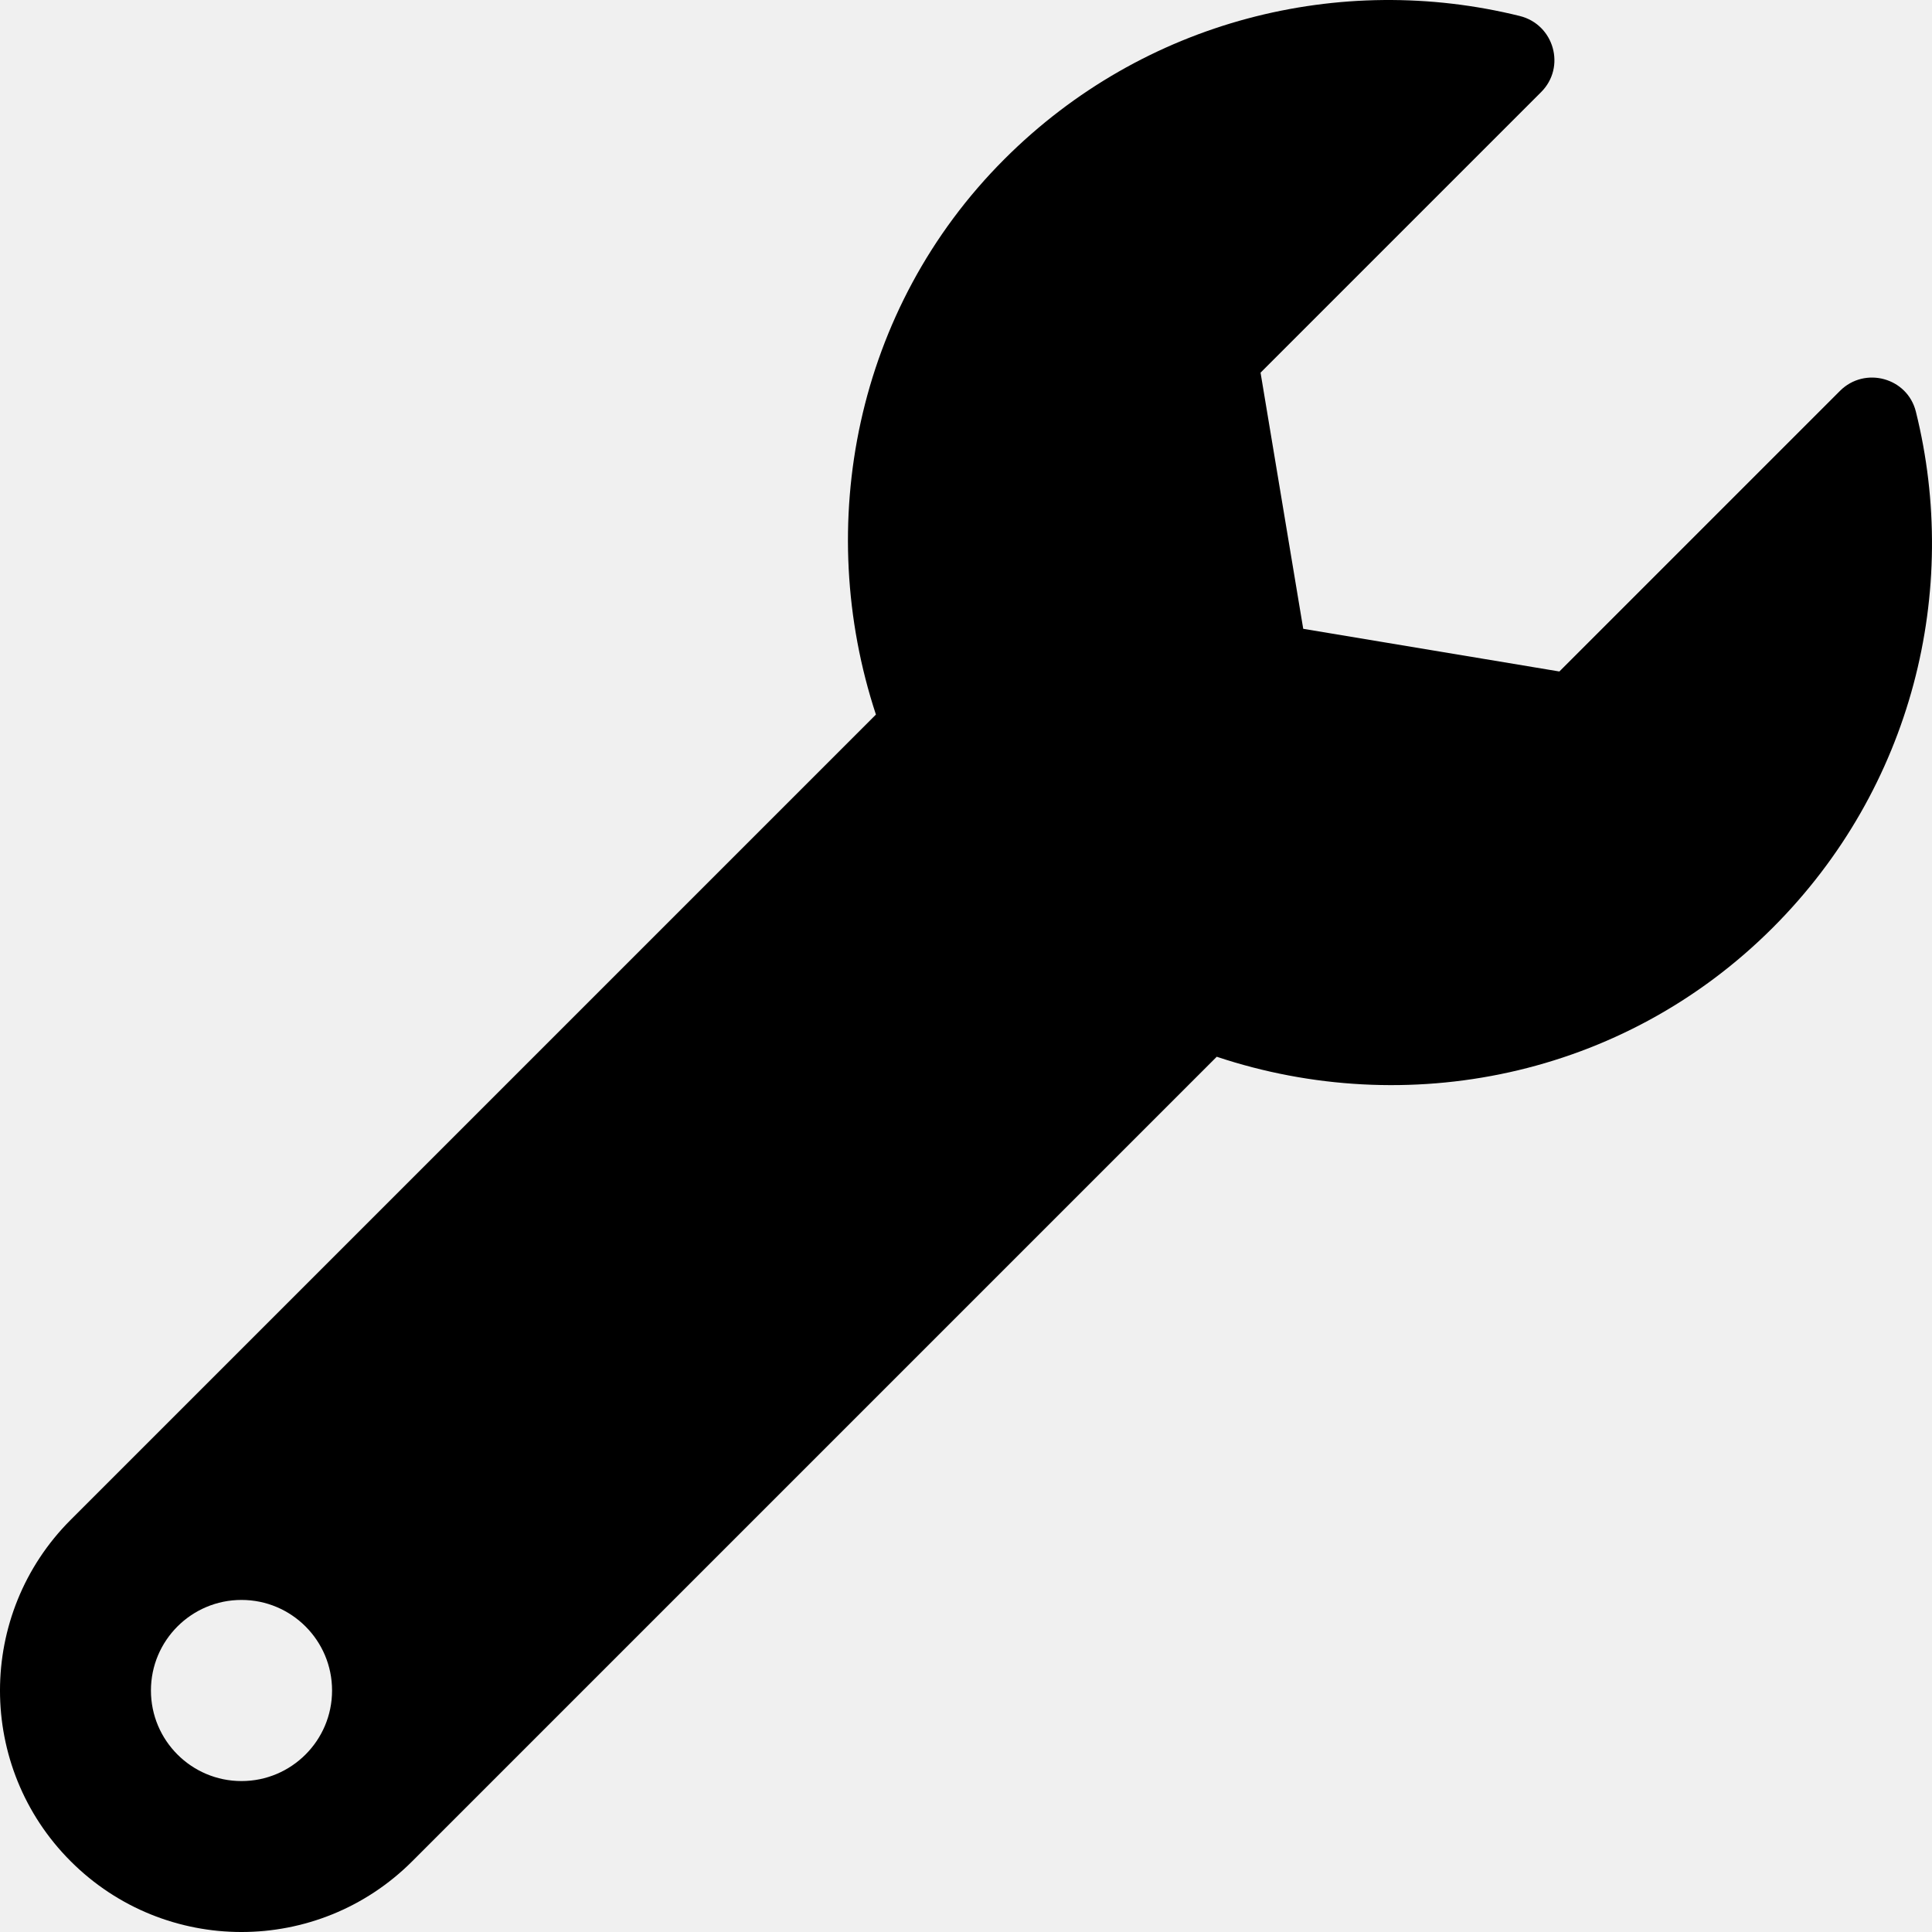
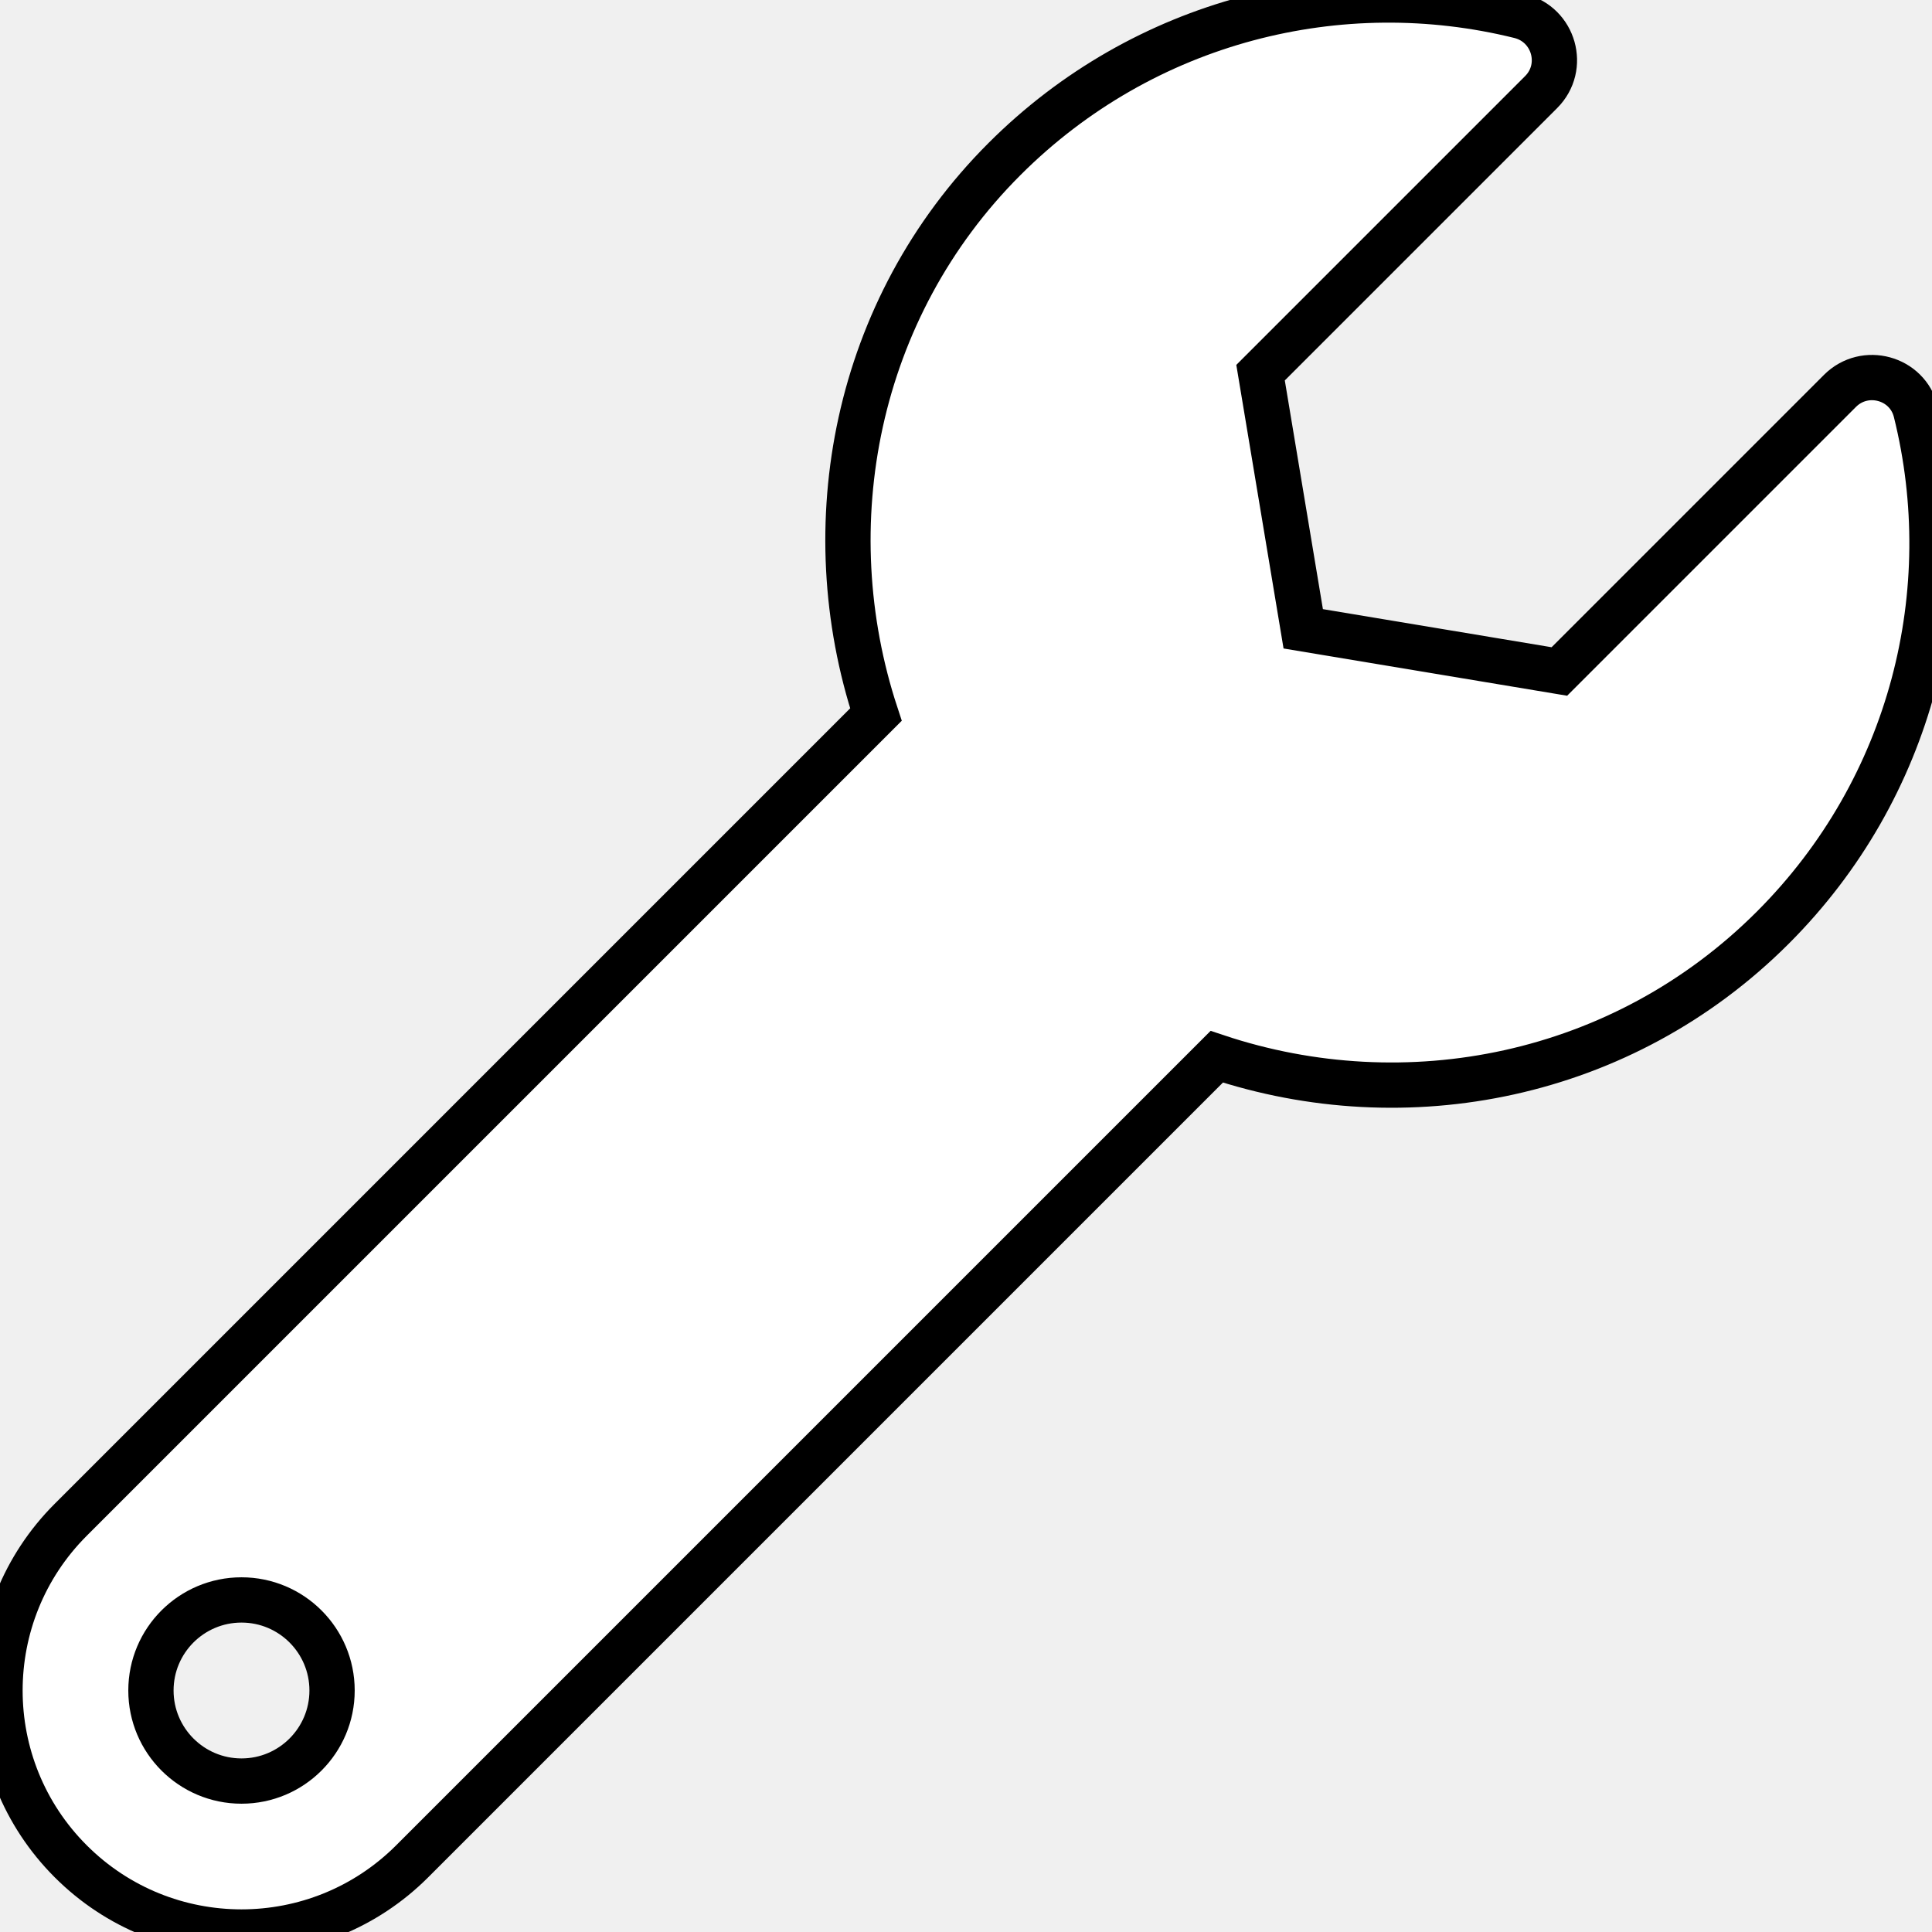
<svg xmlns="http://www.w3.org/2000/svg" aria-hidden="true" focusable="false" data-prefix="fas" data-icon="wrench" class="svg-inline--fa fa-wrench fa-w-16" role="img" viewBox="0 0 512 512">
-   <path fill="currentColor" d="M507.73 109.1c-2.24-9.03-13.54-12.09-20.12-5.51l-74.36 74.36-67.88-11.31-11.31-67.88 74.36-74.36c6.62-6.62 3.43-17.9-5.66-20.16-47.38-11.74-99.55.91-136.58 37.93-39.64 39.64-50.55 97.1-34.05 147.2L18.74 402.76c-24.99 24.99-24.99 65.51 0 90.5 24.99 24.99 65.51 24.99 90.5 0l213.21-213.21c50.12 16.71 107.47 5.68 147.37-34.22 37.07-37.07 49.7-89.32 37.91-136.73zM64 472c-13.25 0-24-10.75-24-24 0-13.26 10.75-24 24-24s24 10.74 24 24c0 13.25-10.75 24-24 24z" />
+   <path fill="#FFFFFF" stroke="#000000" stroke-width="12" d="M507.73 109.1c-2.24-9.03-13.54-12.09-20.12-5.51l-74.36 74.36-67.88-11.31-11.31-67.88 74.36-74.36c6.62-6.62 3.43-17.9-5.66-20.16-47.38-11.74-99.55.91-136.58 37.93-39.64 39.64-50.55 97.1-34.05 147.2L18.74 402.76c-24.99 24.99-24.99 65.51 0 90.5 24.99 24.99 65.51 24.99 90.5 0l213.21-213.21c50.12 16.71 107.47 5.68 147.37-34.22 37.07-37.07 49.7-89.32 37.91-136.73zM64 472c-13.25 0-24-10.75-24-24 0-13.26 10.75-24 24-24s24 10.74 24 24c0 13.25-10.75 24-24 24z" />
</svg>
